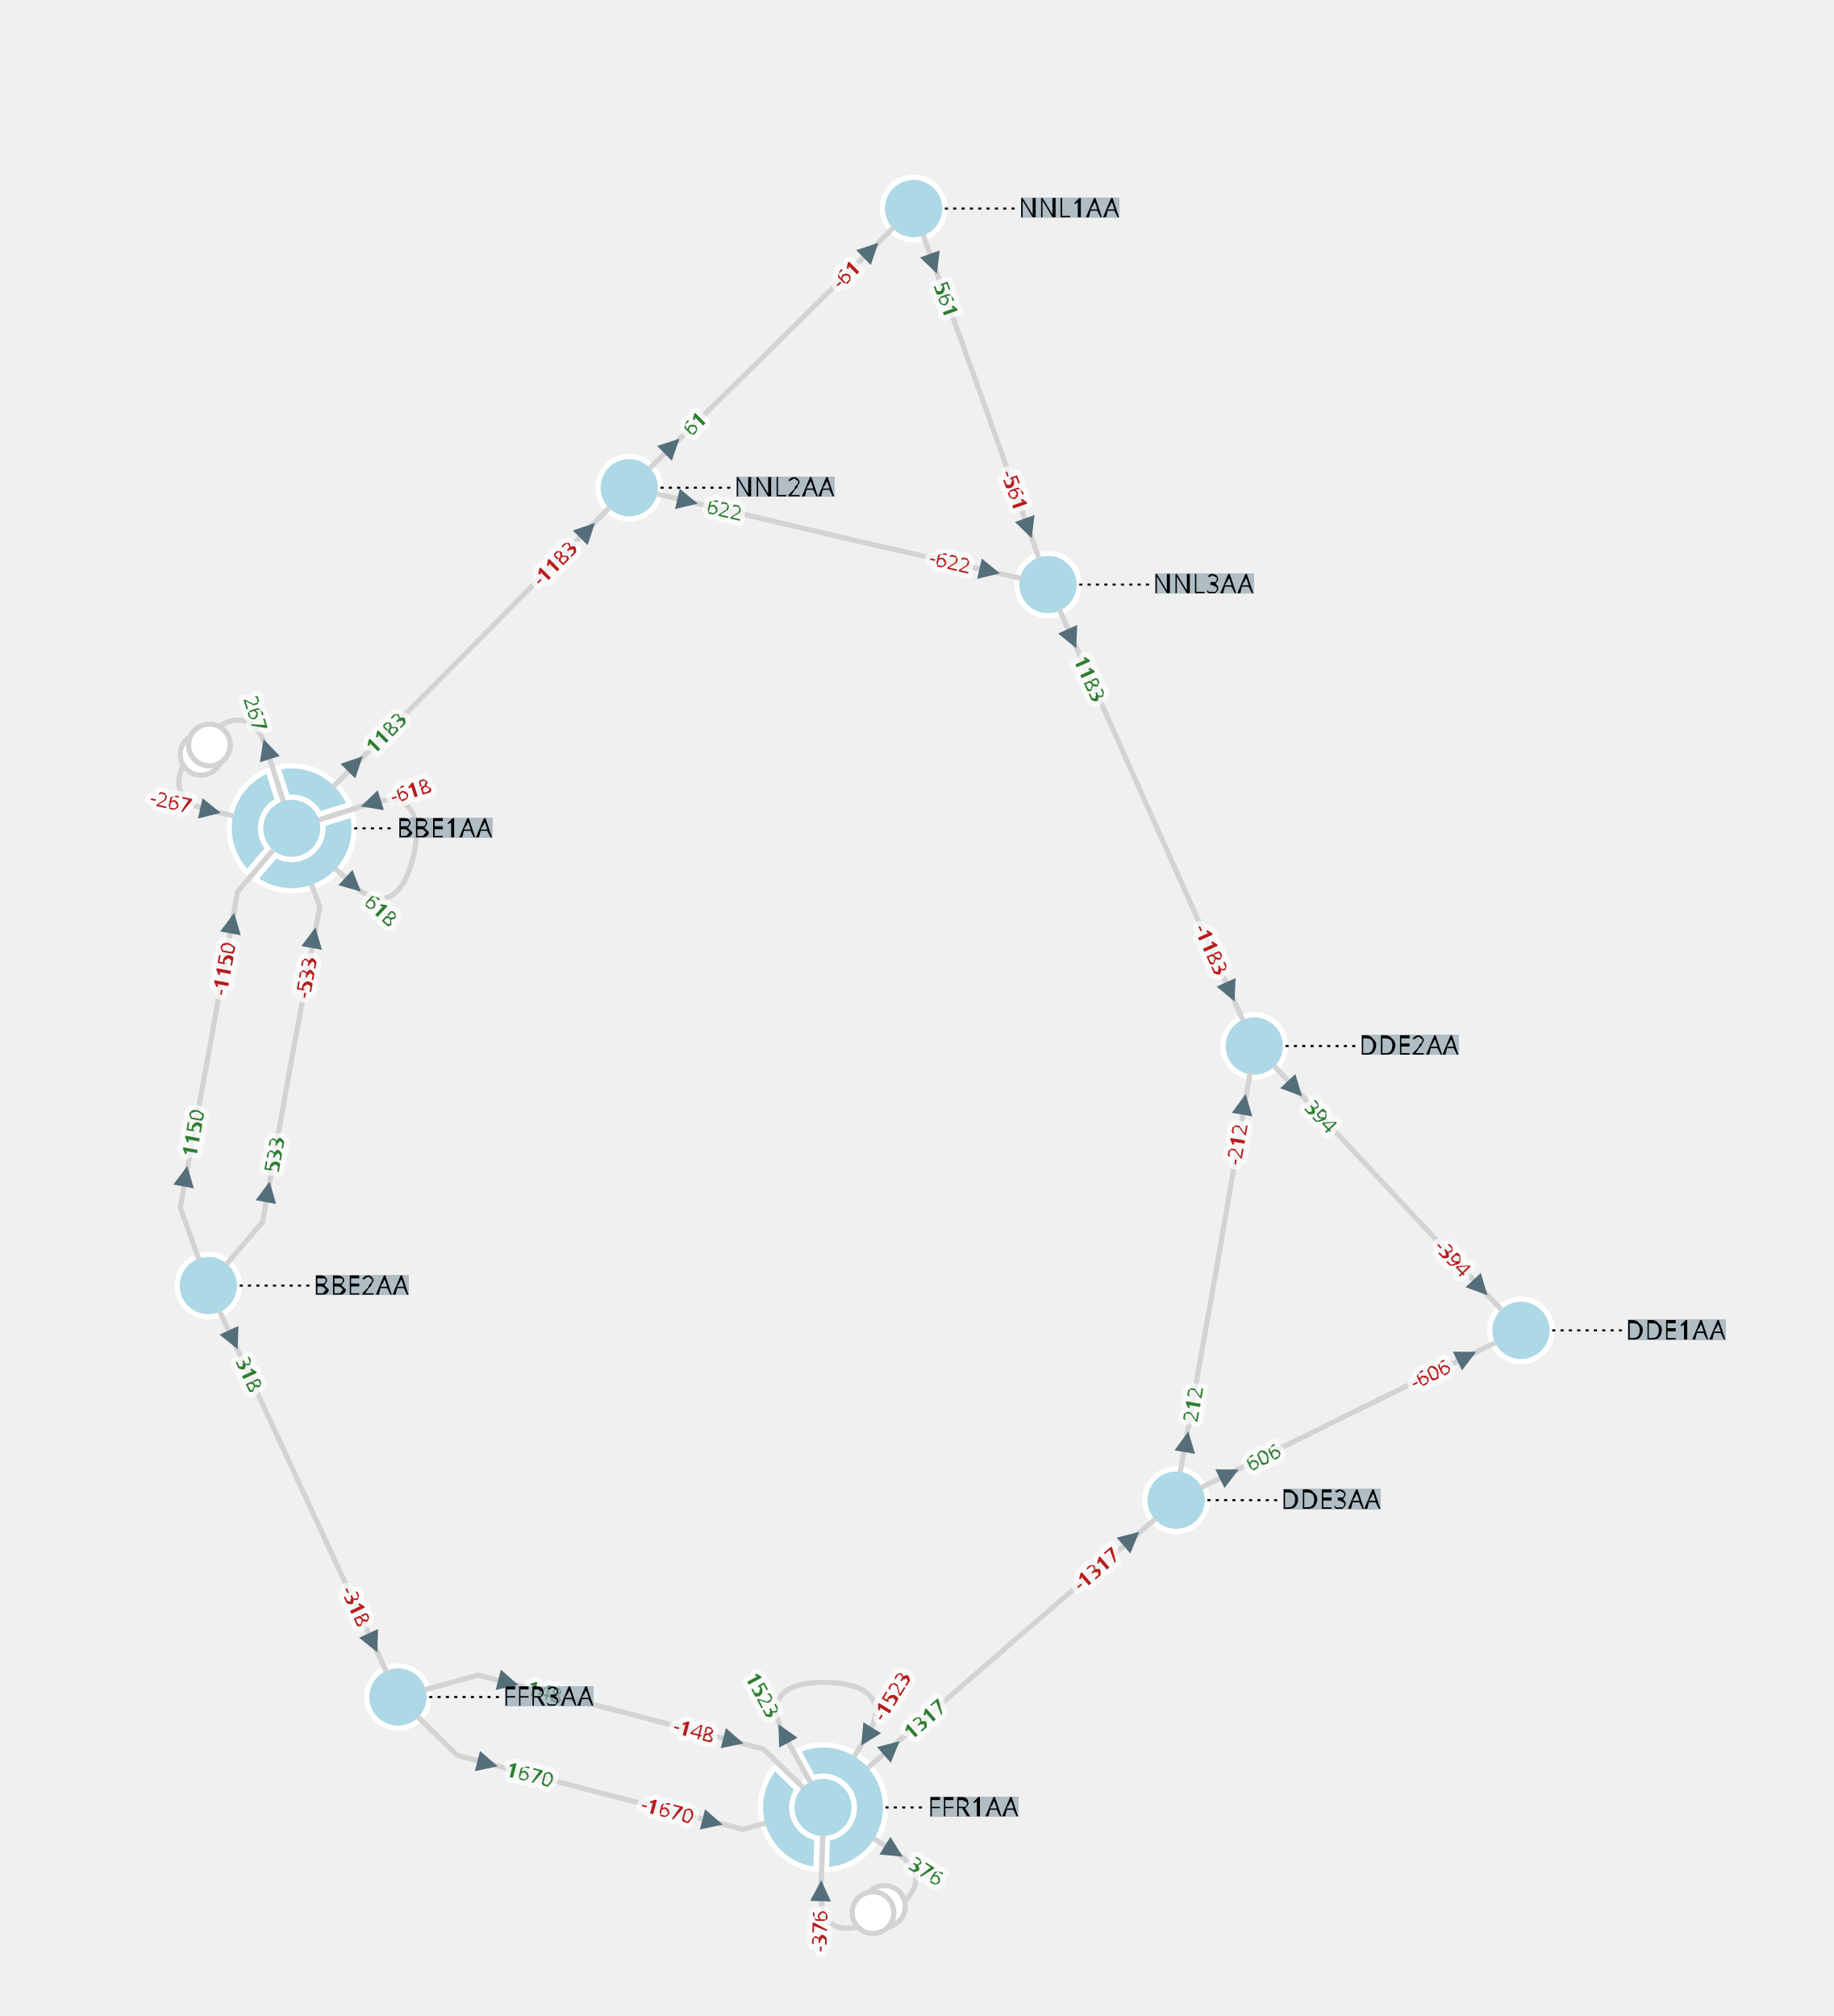
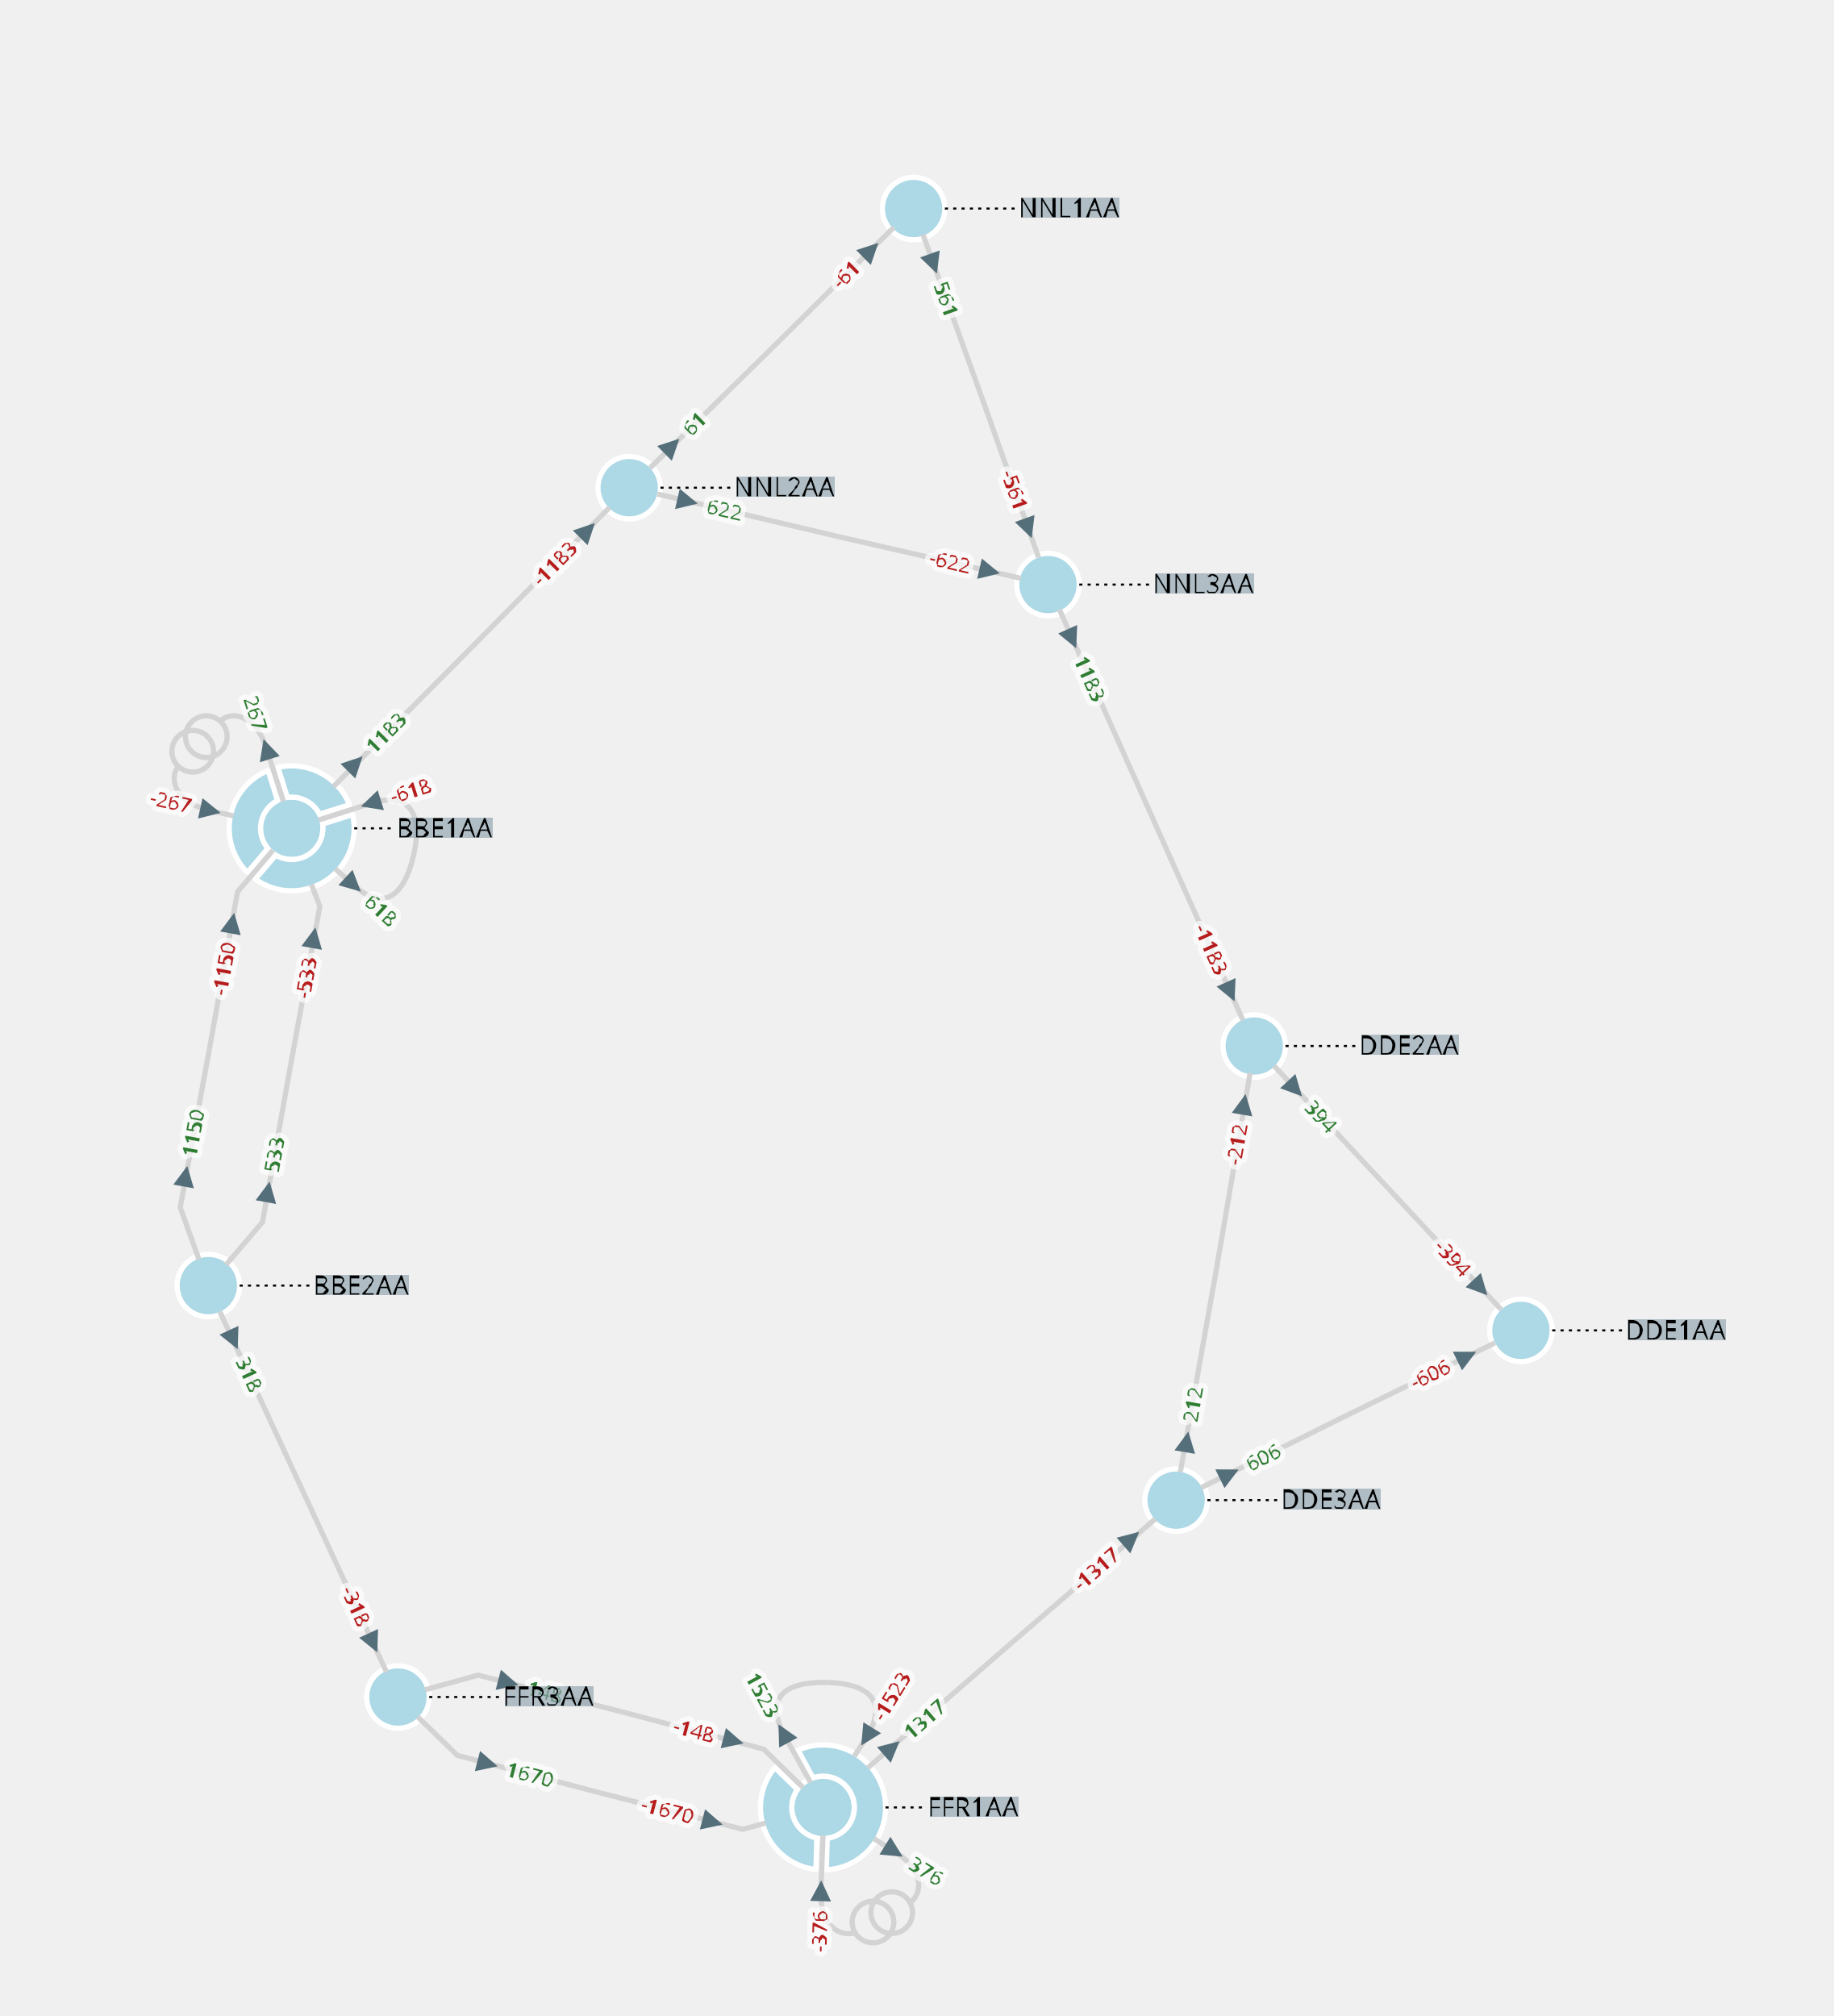
<svg xmlns="http://www.w3.org/2000/svg" width="800.00" height="879.76" viewBox="-7.54 -10.03 17.60 19.35">
  <style>
.nad-branch-edges polyline, .nad-branch-edges path {stroke: var(--nad-vl-color, lightgrey); stroke-width: 0.05; fill: none}
- .nad-branch-edges circle {stroke: var(--nad-vl-color, lightgrey); stroke-width: 0.05; fill: white}
+ .nad-branch-edges circle {stroke: var(--nad-vl-color, lightgrey); stroke-width: 0.05; fill: none}
.nad-3wt-edges polyline {stroke: var(--nad-vl-color, lightgrey); stroke-width: 0.05; fill: none}
.nad-text-edges {stroke: black; stroke-width: 0.02; stroke-dasharray: .03,.05}
.nad-branch-edges .nad-disconnected polyline {stroke-dasharray: .1,.1}
.nad-vl-nodes circle, .nad-vl-nodes path {fill: var(--nad-vl-color, lightblue); stroke-width: 0.05; stroke: white; stroke-linejoin:round}
.nad-vl-nodes circle.nad-unknown-busnode {stroke: lightgrey; stroke-dasharray: .05,.05; fill: none}
.nad-hvdc-edge polyline.nad-hvdc {stroke: grey; stroke-width: 0.2}
.nad-3wt-nodes circle {stroke: var(--nad-vl-color, lightgrey); stroke-width: 0.05; fill: none}
- .nad-3wt-bg circle {stroke: none; fill: white}
.nad-state-out .nad-arrow-in {visibility: hidden}
.nad-state-in .nad-arrow-out {visibility: hidden}
.nad-active path {stroke: none; fill: #546e7a}
.nad-active {visibility: visible}
.nad-reactive {visibility: hidden}
.nad-reactive path {stroke: none; fill: #0277bd}
.nad-text-background {flood-color: #90a4aeaa}
.nad-text-nodes {font: 0.25px "Verdana"; fill: black}
.nad-edge-infos text {font: 0.2px "Verdana"; dominant-baseline:middle; stroke: #FFFFFFAA; stroke-width: 0.1; stroke-linejoin:round; paint-order: stroke}
.nad-edge-infos .nad-state-in text {fill: #b71c1c}
.nad-edge-infos .nad-state-out text {fill: #2e7d32}
.nad-vl0to30 {--nad-vl-color: #AFB42B}
.nad-vl30to50 {--nad-vl-color: #EF9A9A}
.nad-vl50to70 {--nad-vl-color: #9C27B0}
.nad-vl70to120 {--nad-vl-color: #E65100}
.nad-vl120to180 {--nad-vl-color: #00ACC1}
.nad-vl180to300 {--nad-vl-color: #2E7D32}
.nad-vl300to500 {--nad-vl-color: #D32F2F}
.nad-branch-edges .nad-overload polyline, .nad-branch-edges .nad-overload path {animation: line-blink 3s infinite}
.nad-vl-nodes .nad-overvoltage {animation: node-over-blink 3s infinite}
.nad-vl-nodes .nad-undervoltage {animation: node-under-blink 3s infinite}

@keyframes line-blink {
  0%, 80%, 100% {stroke: var(--nad-vl-color, black); stroke-width: 0.05}
  40% {stroke: #FFEB3B; stroke-width: 0.15}
}
@keyframes node-over-blink {
  0%, 80%, 100% {stroke: white; stroke-width: 0.05}
  40% {stroke: #ff5722; stroke-width: 0.15}
}
@keyframes node-under-blink {
  0%, 80%, 100% {stroke: white; stroke-width: 0.05}
  40% {stroke: #00BCD4; stroke-width: 0.15}
}
</style>
  <defs>
    <filter id="textBgFilter" x="0" y="0" width="1" height="1">
      <feFlood class="nad-text-background" />
      <feComposite in="SourceGraphic" operator="over" />
    </filter>
  </defs>
  <g class="nad-vl-nodes">
    <g transform="translate(-4.74,-2.08)" id="0" class="nad-vl300to500">
      <circle r="0.30" id="1" />
      <path d="M-0.132,-0.585 A0.600,0.600 80.451 0 1 0.555,-0.227 L0.267,-0.136 A0.300,0.300 -70.901 0 0 -0.041,-0.297 Z M0.585,-0.132 A0.600,0.600 138.195 0 1 -0.349,0.488 L-0.153,0.258 A0.300,0.300 -128.646 0 0 0.297,-0.041 Z M-0.425,0.424 A0.600,0.600 112.706 0 1 -0.227,-0.555 L-0.136,-0.267 A0.300,0.300 -103.157 0 0 -0.229,0.193 Z " id="2" />
    </g>
    <g transform="translate(-5.54,2.31)" id="3" class="nad-vl300to500">
      <circle r="0.30" id="4" />
    </g>
    <g transform="translate(7.06,2.74)" id="5" class="nad-vl300to500">
      <circle r="0.30" id="6" />
    </g>
    <g transform="translate(4.50,0.01)" id="7" class="nad-vl300to500">
      <circle r="0.30" id="8" />
    </g>
    <g transform="translate(3.75,4.37)" id="9" class="nad-vl300to500">
      <circle r="0.30" id="10" />
    </g>
    <g transform="translate(0.36,7.32)" id="11" class="nad-vl300to500">
      <circle r="0.30" id="12" />
      <path d="M-0.239,-0.550 A0.600,0.600 200.451 1 1 0.032,0.599 L0.041,0.297 A0.300,0.300 -190.901 1 0 -0.096,-0.284 Z M-0.068,0.596 A0.600,0.600 123.226 0 1 -0.462,-0.383 L-0.246,-0.172 A0.300,0.300 -113.677 0 0 -0.059,0.294 Z " id="13" />
    </g>
    <g transform="translate(-3.72,6.26)" id="14" class="nad-vl300to500">
      <circle r="0.30" id="15" />
    </g>
    <g transform="translate(1.23,-8.03)" id="16" class="nad-vl300to500">
      <circle r="0.30" id="17" />
    </g>
    <g transform="translate(-1.50,-5.35)" id="18" class="nad-vl300to500">
      <circle r="0.30" id="19" />
    </g>
    <g transform="translate(2.52,-4.42)" id="20" class="nad-vl300to500">
      <circle r="0.30" id="21" />
    </g>
  </g>
  <g class="nad-branch-edges">
    <g id="22">
      <g class="nad-vl300to500">
        <polyline points="-4.92,-1.87 -5.26,-1.47 -5.53,0.04" />
        <g class="nad-edge-infos" transform="translate(-5.31,-1.17)">
          <g class="nad-active nad-state-in">
            <g transform="rotate(-169.70)">
              <path class="nad-arrow-in" d="M-0.1 -0.1 H0.1 L0 0.1z" />
              <path class="nad-arrow-out" d="M-0.1 0.1 H0.1 L0 -0.1z" />
            </g>
            <text transform="rotate(-79.70)" x="-0.19" style="text-anchor:end">-1150</text>
          </g>
          <g class="nad-reactive nad-state-out">
            <g transform="rotate(-169.70)">
              <path class="nad-arrow-in" d="M-0.1 -0.1 H0.1 L0 0.1z" />
              <path class="nad-arrow-out" d="M-0.1 0.1 H0.1 L0 -0.1z" />
            </g>
            <text transform="rotate(-79.70)" x="-0.19" style="text-anchor:end">41</text>
          </g>
        </g>
      </g>
      <g class="nad-vl300to500">
        <polyline points="-5.63,2.06 -5.81,1.56 -5.53,0.04" />
        <g class="nad-edge-infos" transform="translate(-5.76,1.26)">
          <g class="nad-active nad-state-out">
            <g transform="rotate(10.30)">
              <path class="nad-arrow-in" d="M-0.1 -0.1 H0.1 L0 0.1z" />
              <path class="nad-arrow-out" d="M-0.1 0.1 H0.1 L0 -0.1z" />
            </g>
            <text transform="rotate(-79.70)" x="0.19">1150</text>
          </g>
          <g class="nad-reactive nad-state-out">
            <g transform="rotate(10.30)">
              <path class="nad-arrow-in" d="M-0.1 -0.1 H0.1 L0 0.1z" />
              <path class="nad-arrow-out" d="M-0.1 0.1 H0.1 L0 -0.1z" />
            </g>
            <text transform="rotate(-79.70)" x="0.19">41</text>
          </g>
        </g>
      </g>
    </g>
    <g id="23">
      <g class="nad-vl300to500">
        <path d="M-4.48,-2.16 L-3.98,-2.32 C-3.60,-2.44 -3.48,-2.21 -3.57,-1.82" />
        <g class="nad-edge-infos" transform="translate(-3.98,-2.32)">
          <g class="nad-active nad-state-in">
            <g transform="rotate(72.56)">
              <path class="nad-arrow-in" d="M-0.1 -0.1 H0.1 L0 0.1z" />
              <path class="nad-arrow-out" d="M-0.1 0.1 H0.1 L0 -0.1z" />
            </g>
            <text transform="rotate(-17.44)" x="0.19">-618</text>
          </g>
          <g class="nad-reactive nad-state-out">
            <g transform="rotate(72.56)">
              <path class="nad-arrow-in" d="M-0.1 -0.1 H0.1 L0 0.1z" />
              <path class="nad-arrow-out" d="M-0.1 0.1 H0.1 L0 -0.1z" />
            </g>
            <text transform="rotate(-17.44)" x="0.19">12</text>
          </g>
        </g>
      </g>
      <g class="nad-vl300to500">
        <path d="M-4.32,-1.69 L-4.15,-1.54 C-3.86,-1.27 -3.66,-1.43 -3.57,-1.82" />
        <g class="nad-edge-infos" transform="translate(-4.15,-1.54)">
          <g class="nad-active nad-state-out">
            <g transform="rotate(132.56)">
              <path class="nad-arrow-in" d="M-0.1 -0.1 H0.1 L0 0.1z" />
              <path class="nad-arrow-out" d="M-0.1 0.1 H0.1 L0 -0.1z" />
            </g>
            <text transform="rotate(42.56)" x="0.19">618</text>
          </g>
          <g class="nad-reactive nad-state-out">
            <g transform="rotate(132.56)">
              <path class="nad-arrow-in" d="M-0.1 -0.1 H0.1 L0 0.1z" />
              <path class="nad-arrow-out" d="M-0.1 0.1 H0.1 L0 -0.1z" />
            </g>
            <text transform="rotate(42.56)" x="0.19">12</text>
          </g>
        </g>
      </g>
    </g>
    <g id="24">
      <g class="nad-vl300to500">
-         <path d="M-5.30,-2.20 L-5.52,-2.25 C-5.91,-2.34 -5.90,-2.60 -5.63,-2.89" />
+         <path d="M-5.30,-2.20 L-5.52,-2.25 C-5.91,-2.34 -5.90,-2.60 -5.83,-2.67" />
        <g class="nad-edge-infos" transform="translate(-5.52,-2.25)">
          <g class="nad-active nad-state-in">
            <g transform="rotate(-77.44)">
              <path class="nad-arrow-in" d="M-0.1 -0.1 H0.1 L0 0.1z" />
              <path class="nad-arrow-out" d="M-0.1 0.1 H0.1 L0 -0.1z" />
            </g>
            <text transform="rotate(-347.44)" x="-0.19" style="text-anchor:end">-267</text>
          </g>
          <g class="nad-reactive nad-state-out">
            <g transform="rotate(-77.44)">
              <path class="nad-arrow-in" d="M-0.1 -0.1 H0.1 L0 0.1z" />
              <path class="nad-arrow-out" d="M-0.1 0.1 H0.1 L0 -0.1z" />
            </g>
            <text transform="rotate(-347.44)" x="-0.19" style="text-anchor:end">8</text>
          </g>
        </g>
-         <circle cx="-5.61" cy="-2.79" r="0.20" />
-       </g>
-       <g class="nad-vl300to500">
-         <path d="M-4.82,-2.34 L-4.98,-2.84 C-5.10,-3.22 -5.36,-3.19 -5.63,-2.89" />
+         <circle cx="-5.69" cy="-2.82" r="0.20" />
+       </g>
+       <g class="nad-vl300to500">
+         <path d="M-4.82,-2.34 L-4.98,-2.84 C-5.10,-3.22 -5.36,-3.19 -5.42,-3.11" />
        <g class="nad-edge-infos" transform="translate(-4.98,-2.84)">
          <g class="nad-active nad-state-out">
            <g transform="rotate(-17.44)">
              <path class="nad-arrow-in" d="M-0.1 -0.1 H0.1 L0 0.1z" />
              <path class="nad-arrow-out" d="M-0.1 0.1 H0.1 L0 -0.1z" />
            </g>
            <text transform="rotate(-287.44)" x="-0.19" style="text-anchor:end">267</text>
          </g>
          <g class="nad-reactive nad-state-out">
            <g transform="rotate(-17.44)">
              <path class="nad-arrow-in" d="M-0.1 -0.1 H0.1 L0 0.1z" />
              <path class="nad-arrow-out" d="M-0.1 0.1 H0.1 L0 -0.1z" />
            </g>
            <text transform="rotate(-287.44)" x="-0.19" style="text-anchor:end">4</text>
          </g>
        </g>
-         <circle cx="-5.53" cy="-2.88" r="0.20" />
+         <circle cx="-5.56" cy="-2.96" r="0.20" />
      </g>
    </g>
    <g id="25">
      <g class="nad-vl300to500">
        <polyline points="-5.37,2.11 -5.02,1.70 -4.75,0.19" />
        <g class="nad-edge-infos" transform="translate(-4.97,1.41)">
          <g class="nad-active nad-state-out">
            <g transform="rotate(10.30)">
              <path class="nad-arrow-in" d="M-0.1 -0.1 H0.1 L0 0.1z" />
              <path class="nad-arrow-out" d="M-0.1 0.1 H0.1 L0 -0.1z" />
            </g>
            <text transform="rotate(-79.70)" x="0.19">533</text>
          </g>
          <g class="nad-reactive nad-state-out">
            <g transform="rotate(10.30)">
              <path class="nad-arrow-in" d="M-0.1 -0.1 H0.1 L0 0.1z" />
              <path class="nad-arrow-out" d="M-0.1 0.1 H0.1 L0 -0.1z" />
            </g>
            <text transform="rotate(-79.70)" x="0.19">9</text>
          </g>
        </g>
      </g>
      <g class="nad-vl300to500">
        <polyline points="-4.55,-1.54 -4.47,-1.33 -4.75,0.19" />
        <g class="nad-edge-infos" transform="translate(-4.53,-1.03)">
          <g class="nad-active nad-state-in">
            <g transform="rotate(-169.70)">
              <path class="nad-arrow-in" d="M-0.1 -0.1 H0.1 L0 0.1z" />
              <path class="nad-arrow-out" d="M-0.1 0.1 H0.1 L0 -0.1z" />
            </g>
            <text transform="rotate(-79.70)" x="-0.19" style="text-anchor:end">-533</text>
          </g>
          <g class="nad-reactive nad-state-out">
            <g transform="rotate(-169.70)">
              <path class="nad-arrow-in" d="M-0.1 -0.1 H0.1 L0 0.1z" />
              <path class="nad-arrow-out" d="M-0.1 0.1 H0.1 L0 -0.1z" />
            </g>
            <text transform="rotate(-79.70)" x="-0.19" style="text-anchor:end">9</text>
          </g>
        </g>
      </g>
    </g>
    <g id="26">
      <g class="nad-vl300to500">
        <polyline points="-1.69,-5.16 -3.01,-3.82" />
        <g class="nad-edge-infos" transform="translate(-1.90,-4.94)">
          <g class="nad-active nad-state-in">
            <g transform="rotate(-135.19)">
              <path class="nad-arrow-in" d="M-0.1 -0.1 H0.1 L0 0.1z" />
              <path class="nad-arrow-out" d="M-0.1 0.1 H0.1 L0 -0.1z" />
            </g>
            <text transform="rotate(-45.19)" x="-0.19" style="text-anchor:end">-1183</text>
          </g>
          <g class="nad-reactive nad-state-out">
            <g transform="rotate(-135.19)">
              <path class="nad-arrow-in" d="M-0.1 -0.1 H0.1 L0 0.1z" />
              <path class="nad-arrow-out" d="M-0.1 0.1 H0.1 L0 -0.1z" />
            </g>
            <text transform="rotate(-45.19)" x="-0.19" style="text-anchor:end">44</text>
          </g>
        </g>
      </g>
      <g class="nad-vl300to500">
        <polyline points="-4.34,-2.48 -3.01,-3.82" />
        <g class="nad-edge-infos" transform="translate(-4.13,-2.70)">
          <g class="nad-active nad-state-out">
            <g transform="rotate(44.81)">
              <path class="nad-arrow-in" d="M-0.1 -0.1 H0.1 L0 0.1z" />
              <path class="nad-arrow-out" d="M-0.1 0.1 H0.1 L0 -0.1z" />
            </g>
            <text transform="rotate(-45.19)" x="0.19">1183</text>
          </g>
          <g class="nad-reactive nad-state-out">
            <g transform="rotate(44.81)">
              <path class="nad-arrow-in" d="M-0.1 -0.1 H0.1 L0 0.1z" />
              <path class="nad-arrow-out" d="M-0.1 0.1 H0.1 L0 -0.1z" />
            </g>
            <text transform="rotate(-45.19)" x="0.19">44</text>
          </g>
        </g>
      </g>
    </g>
    <g id="27">
      <g class="nad-vl300to500">
        <polyline points="-5.43,2.56 -4.63,4.29" />
        <g class="nad-edge-infos" transform="translate(-5.30,2.83)">
          <g class="nad-active nad-state-out">
            <g transform="rotate(155.26)">
              <path class="nad-arrow-in" d="M-0.1 -0.1 H0.1 L0 0.1z" />
              <path class="nad-arrow-out" d="M-0.1 0.1 H0.1 L0 -0.1z" />
            </g>
            <text transform="rotate(65.26)" x="0.19">318</text>
          </g>
          <g class="nad-reactive nad-state-out">
            <g transform="rotate(155.26)">
              <path class="nad-arrow-in" d="M-0.1 -0.1 H0.1 L0 0.1z" />
              <path class="nad-arrow-out" d="M-0.1 0.1 H0.1 L0 -0.1z" />
            </g>
            <text transform="rotate(65.26)" x="0.19">3</text>
          </g>
        </g>
      </g>
      <g class="nad-vl300to500">
        <polyline points="-3.83,6.02 -4.63,4.29" />
        <g class="nad-edge-infos" transform="translate(-3.96,5.74)">
          <g class="nad-active nad-state-in">
            <g transform="rotate(-24.74)">
              <path class="nad-arrow-in" d="M-0.1 -0.1 H0.1 L0 0.1z" />
              <path class="nad-arrow-out" d="M-0.1 0.1 H0.1 L0 -0.1z" />
            </g>
            <text transform="rotate(-294.74)" x="-0.19" style="text-anchor:end">-318</text>
          </g>
          <g class="nad-reactive nad-state-out">
            <g transform="rotate(-24.74)">
              <path class="nad-arrow-in" d="M-0.1 -0.1 H0.1 L0 0.1z" />
              <path class="nad-arrow-out" d="M-0.1 0.1 H0.1 L0 -0.1z" />
            </g>
            <text transform="rotate(-294.74)" x="-0.19" style="text-anchor:end">3</text>
          </g>
        </g>
      </g>
    </g>
    <g id="28">
      <g class="nad-vl300to500">
        <polyline points="6.87,2.54 5.78,1.37" />
        <g class="nad-edge-infos" transform="translate(6.67,2.33)">
          <g class="nad-active nad-state-in">
            <g transform="rotate(-43.04)">
              <path class="nad-arrow-in" d="M-0.1 -0.1 H0.1 L0 0.1z" />
              <path class="nad-arrow-out" d="M-0.1 0.1 H0.1 L0 -0.1z" />
            </g>
            <text transform="rotate(-313.04)" x="-0.19" style="text-anchor:end">-394</text>
          </g>
          <g class="nad-reactive nad-state-out">
            <g transform="rotate(-43.04)">
              <path class="nad-arrow-in" d="M-0.1 -0.1 H0.1 L0 0.1z" />
              <path class="nad-arrow-out" d="M-0.1 0.1 H0.1 L0 -0.1z" />
            </g>
            <text transform="rotate(-313.04)" x="-0.19" style="text-anchor:end">5</text>
          </g>
        </g>
      </g>
      <g class="nad-vl300to500">
        <polyline points="4.69,0.20 5.78,1.37" />
        <g class="nad-edge-infos" transform="translate(4.89,0.42)">
          <g class="nad-active nad-state-out">
            <g transform="rotate(136.96)">
              <path class="nad-arrow-in" d="M-0.1 -0.1 H0.1 L0 0.1z" />
              <path class="nad-arrow-out" d="M-0.1 0.1 H0.1 L0 -0.1z" />
            </g>
            <text transform="rotate(46.96)" x="0.19">394</text>
          </g>
          <g class="nad-reactive nad-state-out">
            <g transform="rotate(136.96)">
              <path class="nad-arrow-in" d="M-0.1 -0.1 H0.1 L0 0.1z" />
              <path class="nad-arrow-out" d="M-0.1 0.1 H0.1 L0 -0.1z" />
            </g>
            <text transform="rotate(46.96)" x="0.19">5</text>
          </g>
        </g>
      </g>
    </g>
    <g id="29">
      <g class="nad-vl300to500">
        <polyline points="6.81,2.86 5.40,3.55" />
        <g class="nad-edge-infos" transform="translate(6.54,2.99)">
          <g class="nad-active nad-state-in">
            <g transform="rotate(-116.19)">
              <path class="nad-arrow-in" d="M-0.1 -0.1 H0.1 L0 0.1z" />
              <path class="nad-arrow-out" d="M-0.1 0.1 H0.1 L0 -0.1z" />
            </g>
            <text transform="rotate(-26.19)" x="-0.19" style="text-anchor:end">-606</text>
          </g>
          <g class="nad-reactive nad-state-out">
            <g transform="rotate(-116.19)">
              <path class="nad-arrow-in" d="M-0.1 -0.1 H0.1 L0 0.1z" />
              <path class="nad-arrow-out" d="M-0.1 0.1 H0.1 L0 -0.1z" />
            </g>
            <text transform="rotate(-26.19)" x="-0.19" style="text-anchor:end">11</text>
          </g>
        </g>
      </g>
      <g class="nad-vl300to500">
        <polyline points="3.99,4.25 5.40,3.55" />
        <g class="nad-edge-infos" transform="translate(4.26,4.12)">
          <g class="nad-active nad-state-out">
            <g transform="rotate(63.81)">
              <path class="nad-arrow-in" d="M-0.1 -0.1 H0.1 L0 0.1z" />
              <path class="nad-arrow-out" d="M-0.1 0.1 H0.1 L0 -0.1z" />
            </g>
            <text transform="rotate(-26.19)" x="0.19">606</text>
          </g>
          <g class="nad-reactive nad-state-out">
            <g transform="rotate(63.81)">
              <path class="nad-arrow-in" d="M-0.1 -0.1 H0.1 L0 0.1z" />
              <path class="nad-arrow-out" d="M-0.1 0.1 H0.1 L0 -0.1z" />
            </g>
            <text transform="rotate(-26.19)" x="0.19">11</text>
          </g>
        </g>
      </g>
    </g>
    <g id="30">
      <g class="nad-vl300to500">
        <polyline points="4.46,0.27 4.13,2.19" />
        <g class="nad-edge-infos" transform="translate(4.40,0.57)">
          <g class="nad-active nad-state-in">
            <g transform="rotate(-170.21)">
              <path class="nad-arrow-in" d="M-0.1 -0.1 H0.1 L0 0.1z" />
              <path class="nad-arrow-out" d="M-0.1 0.1 H0.1 L0 -0.1z" />
            </g>
            <text transform="rotate(-80.21)" x="-0.19" style="text-anchor:end">-212</text>
          </g>
          <g class="nad-reactive nad-state-out">
            <g transform="rotate(-170.21)">
              <path class="nad-arrow-in" d="M-0.1 -0.1 H0.1 L0 0.1z" />
              <path class="nad-arrow-out" d="M-0.1 0.1 H0.1 L0 -0.1z" />
            </g>
            <text transform="rotate(-80.21)" x="-0.19" style="text-anchor:end">1</text>
          </g>
        </g>
      </g>
      <g class="nad-vl300to500">
        <polyline points="3.79,4.10 4.13,2.19" />
        <g class="nad-edge-infos" transform="translate(3.85,3.81)">
          <g class="nad-active nad-state-out">
            <g transform="rotate(9.79)">
              <path class="nad-arrow-in" d="M-0.1 -0.1 H0.1 L0 0.1z" />
              <path class="nad-arrow-out" d="M-0.1 0.1 H0.1 L0 -0.1z" />
            </g>
            <text transform="rotate(-80.21)" x="0.19">212</text>
          </g>
          <g class="nad-reactive nad-state-out">
            <g transform="rotate(9.79)">
              <path class="nad-arrow-in" d="M-0.1 -0.1 H0.1 L0 0.1z" />
              <path class="nad-arrow-out" d="M-0.1 0.1 H0.1 L0 -0.1z" />
            </g>
            <text transform="rotate(-80.21)" x="0.19">1</text>
          </g>
        </g>
      </g>
    </g>
    <g id="31">
      <g class="nad-vl300to500">
        <polyline points="4.39,-0.24 3.51,-2.21" />
        <g class="nad-edge-infos" transform="translate(4.27,-0.51)">
          <g class="nad-active nad-state-in">
            <g transform="rotate(-24.10)">
              <path class="nad-arrow-in" d="M-0.1 -0.1 H0.1 L0 0.1z" />
              <path class="nad-arrow-out" d="M-0.1 0.1 H0.1 L0 -0.1z" />
            </g>
            <text transform="rotate(-294.10)" x="-0.19" style="text-anchor:end">-1183</text>
          </g>
          <g class="nad-reactive nad-state-out">
            <g transform="rotate(-24.10)">
              <path class="nad-arrow-in" d="M-0.1 -0.1 H0.1 L0 0.1z" />
              <path class="nad-arrow-out" d="M-0.1 0.1 H0.1 L0 -0.1z" />
            </g>
            <text transform="rotate(-294.10)" x="-0.19" style="text-anchor:end">44</text>
          </g>
        </g>
      </g>
      <g class="nad-vl300to500">
        <polyline points="2.63,-4.18 3.51,-2.21" />
        <g class="nad-edge-infos" transform="translate(2.75,-3.90)">
          <g class="nad-active nad-state-out">
            <g transform="rotate(155.90)">
              <path class="nad-arrow-in" d="M-0.1 -0.1 H0.1 L0 0.1z" />
              <path class="nad-arrow-out" d="M-0.1 0.1 H0.1 L0 -0.1z" />
            </g>
            <text transform="rotate(65.90)" x="0.19">1183</text>
          </g>
          <g class="nad-reactive nad-state-out">
            <g transform="rotate(155.90)">
              <path class="nad-arrow-in" d="M-0.1 -0.1 H0.1 L0 0.1z" />
              <path class="nad-arrow-out" d="M-0.1 0.1 H0.1 L0 -0.1z" />
            </g>
            <text transform="rotate(65.90)" x="0.19">44</text>
          </g>
        </g>
      </g>
    </g>
    <g id="32">
      <g class="nad-vl300to500">
        <polyline points="0.79,6.94 2.17,5.74" />
        <g class="nad-edge-infos" transform="translate(1.02,6.75)">
          <g class="nad-active nad-state-out">
            <g transform="rotate(48.94)">
              <path class="nad-arrow-in" d="M-0.1 -0.1 H0.1 L0 0.1z" />
              <path class="nad-arrow-out" d="M-0.1 0.1 H0.1 L0 -0.1z" />
            </g>
            <text transform="rotate(-41.06)" x="0.19">1317</text>
          </g>
          <g class="nad-reactive nad-state-out">
            <g transform="rotate(48.94)">
              <path class="nad-arrow-in" d="M-0.1 -0.1 H0.1 L0 0.1z" />
              <path class="nad-arrow-out" d="M-0.1 0.1 H0.1 L0 -0.1z" />
            </g>
            <text transform="rotate(-41.06)" x="0.19">54</text>
          </g>
        </g>
      </g>
      <g class="nad-vl300to500">
        <polyline points="3.55,4.55 2.17,5.74" />
        <g class="nad-edge-infos" transform="translate(3.32,4.74)">
          <g class="nad-active nad-state-in">
            <g transform="rotate(-131.06)">
              <path class="nad-arrow-in" d="M-0.1 -0.1 H0.1 L0 0.1z" />
              <path class="nad-arrow-out" d="M-0.1 0.1 H0.1 L0 -0.1z" />
            </g>
            <text transform="rotate(-41.06)" x="-0.19" style="text-anchor:end">-1317</text>
          </g>
          <g class="nad-reactive nad-state-out">
            <g transform="rotate(-131.06)">
              <path class="nad-arrow-in" d="M-0.1 -0.1 H0.1 L0 0.1z" />
              <path class="nad-arrow-out" d="M-0.1 0.1 H0.1 L0 -0.1z" />
            </g>
            <text transform="rotate(-41.06)" x="-0.19" style="text-anchor:end">54</text>
          </g>
        </g>
      </g>
    </g>
    <g id="33">
      <g class="nad-vl300to500">
        <path d="M0.24,7.08 L-0.02,6.61 C-0.20,6.26 0.00,6.11 0.40,6.12" />
        <g class="nad-edge-infos" transform="translate(-0.02,6.61)">
          <g class="nad-active nad-state-out">
            <g transform="rotate(-28.28)">
              <path class="nad-arrow-in" d="M-0.1 -0.1 H0.1 L0 0.1z" />
              <path class="nad-arrow-out" d="M-0.1 0.1 H0.1 L0 -0.1z" />
            </g>
            <text transform="rotate(-298.28)" x="-0.19" style="text-anchor:end">1523</text>
          </g>
          <g class="nad-reactive nad-state-out">
            <g transform="rotate(-28.28)">
              <path class="nad-arrow-in" d="M-0.1 -0.1 H0.1 L0 0.1z" />
              <path class="nad-arrow-out" d="M-0.1 0.1 H0.1 L0 -0.1z" />
            </g>
            <text transform="rotate(-298.28)" x="-0.19" style="text-anchor:end">73</text>
          </g>
        </g>
      </g>
      <g class="nad-vl300to500">
        <path d="M0.66,6.83 L0.78,6.64 C0.99,6.30 0.80,6.13 0.40,6.12" />
        <g class="nad-edge-infos" transform="translate(0.78,6.64)">
          <g class="nad-active nad-state-in">
            <g transform="rotate(31.72)">
              <path class="nad-arrow-in" d="M-0.1 -0.1 H0.1 L0 0.1z" />
              <path class="nad-arrow-out" d="M-0.1 0.1 H0.1 L0 -0.1z" />
            </g>
            <text transform="rotate(-58.28)" x="0.19">-1523</text>
          </g>
          <g class="nad-reactive nad-state-out">
            <g transform="rotate(31.72)">
              <path class="nad-arrow-in" d="M-0.1 -0.1 H0.1 L0 0.1z" />
              <path class="nad-arrow-out" d="M-0.1 0.1 H0.1 L0 -0.1z" />
            </g>
            <text transform="rotate(-58.28)" x="0.19">73</text>
          </g>
        </g>
      </g>
    </g>
    <g id="34">
      <g class="nad-vl300to500">
        <polyline points="0.17,7.13 -0.21,6.76 -1.58,6.40" />
        <g class="nad-edge-infos" transform="translate(-0.50,6.68)">
          <g class="nad-active nad-state-in">
            <g transform="rotate(-75.51)">
              <path class="nad-arrow-in" d="M-0.1 -0.1 H0.1 L0 0.1z" />
              <path class="nad-arrow-out" d="M-0.1 0.1 H0.1 L0 -0.1z" />
            </g>
            <text transform="rotate(-345.51)" x="-0.19" style="text-anchor:end">-148</text>
          </g>
          <g class="nad-reactive nad-state-out">
            <g transform="rotate(-75.51)">
              <path class="nad-arrow-in" d="M-0.1 -0.1 H0.1 L0 0.1z" />
              <path class="nad-arrow-out" d="M-0.1 0.1 H0.1 L0 -0.1z" />
            </g>
            <text transform="rotate(-345.51)" x="-0.19" style="text-anchor:end">1</text>
          </g>
        </g>
      </g>
      <g class="nad-vl300to500">
        <polyline points="-3.46,6.19 -2.95,6.05 -1.58,6.40" />
        <g class="nad-edge-infos" transform="translate(-2.66,6.12)">
          <g class="nad-active nad-state-out">
            <g transform="rotate(104.49)">
              <path class="nad-arrow-in" d="M-0.1 -0.1 H0.1 L0 0.1z" />
              <path class="nad-arrow-out" d="M-0.1 0.1 H0.1 L0 -0.1z" />
            </g>
            <text transform="rotate(14.49)" x="0.19">148</text>
          </g>
          <g class="nad-reactive nad-state-out">
            <g transform="rotate(104.49)">
              <path class="nad-arrow-in" d="M-0.1 -0.1 H0.1 L0 0.1z" />
              <path class="nad-arrow-out" d="M-0.1 0.1 H0.1 L0 -0.1z" />
            </g>
            <text transform="rotate(14.49)" x="0.19">1</text>
          </g>
        </g>
      </g>
    </g>
    <g id="35">
      <g class="nad-vl300to500">
-         <path d="M0.85,7.62 L1.04,7.74 C1.38,7.95 1.28,8.18 0.93,8.37" />
+         <path d="M0.85,7.62 L1.04,7.74 C1.38,7.95 1.28,8.18 1.20,8.23" />
        <g class="nad-edge-infos" transform="translate(1.04,7.74)">
          <g class="nad-active nad-state-out">
            <g transform="rotate(121.72)">
              <path class="nad-arrow-in" d="M-0.1 -0.1 H0.1 L0 0.1z" />
              <path class="nad-arrow-out" d="M-0.1 0.1 H0.1 L0 -0.1z" />
            </g>
            <text transform="rotate(31.72)" x="0.19">376</text>
          </g>
          <g class="nad-reactive nad-state-out">
            <g transform="rotate(121.72)">
              <path class="nad-arrow-in" d="M-0.1 -0.1 H0.1 L0 0.1z" />
              <path class="nad-arrow-out" d="M-0.1 0.1 H0.1 L0 -0.1z" />
            </g>
            <text transform="rotate(31.72)" x="0.19">4</text>
          </g>
        </g>
-         <circle cx="0.95" cy="8.27" r="0.20" />
-       </g>
-       <g class="nad-vl300to500">
-         <path d="M0.36,7.59 L0.34,8.12 C0.33,8.52 0.58,8.56 0.93,8.37" />
+         <circle cx="1.02" cy="8.33" r="0.20" />
+       </g>
+       <g class="nad-vl300to500">
+         <path d="M0.36,7.59 L0.34,8.12 C0.33,8.52 0.58,8.56 0.67,8.52" />
        <g class="nad-edge-infos" transform="translate(0.34,8.12)">
          <g class="nad-active nad-state-in">
            <g transform="rotate(-178.28)">
              <path class="nad-arrow-in" d="M-0.1 -0.1 H0.1 L0 0.1z" />
              <path class="nad-arrow-out" d="M-0.1 0.1 H0.1 L0 -0.1z" />
            </g>
            <text transform="rotate(-88.28)" x="-0.19" style="text-anchor:end">-376</text>
          </g>
          <g class="nad-reactive nad-state-out">
            <g transform="rotate(-178.28)">
              <path class="nad-arrow-in" d="M-0.1 -0.1 H0.1 L0 0.1z" />
              <path class="nad-arrow-out" d="M-0.1 0.1 H0.1 L0 -0.1z" />
            </g>
            <text transform="rotate(-88.28)" x="-0.19" style="text-anchor:end">9</text>
          </g>
        </g>
-         <circle cx="0.84" cy="8.33" r="0.20" />
+         <circle cx="0.84" cy="8.42" r="0.20" />
      </g>
    </g>
    <g id="36">
      <g class="nad-vl300to500">
        <polyline points="-0.19,7.47 -0.41,7.53 -1.78,7.18" />
        <g class="nad-edge-infos" transform="translate(-0.70,7.46)">
          <g class="nad-active nad-state-in">
            <g transform="rotate(-75.51)">
              <path class="nad-arrow-in" d="M-0.1 -0.1 H0.1 L0 0.1z" />
              <path class="nad-arrow-out" d="M-0.1 0.1 H0.1 L0 -0.1z" />
            </g>
            <text transform="rotate(-345.51)" x="-0.19" style="text-anchor:end">-1670</text>
          </g>
          <g class="nad-reactive nad-state-out">
            <g transform="rotate(-75.51)">
              <path class="nad-arrow-in" d="M-0.1 -0.1 H0.1 L0 0.1z" />
              <path class="nad-arrow-out" d="M-0.1 0.1 H0.1 L0 -0.1z" />
            </g>
            <text transform="rotate(-345.51)" x="-0.19" style="text-anchor:end">87</text>
          </g>
        </g>
      </g>
      <g class="nad-vl300to500">
        <polyline points="-3.53,6.45 -3.15,6.82 -1.78,7.18" />
        <g class="nad-edge-infos" transform="translate(-2.86,6.90)">
          <g class="nad-active nad-state-out">
            <g transform="rotate(104.49)">
              <path class="nad-arrow-in" d="M-0.1 -0.1 H0.1 L0 0.1z" />
              <path class="nad-arrow-out" d="M-0.1 0.1 H0.1 L0 -0.1z" />
            </g>
            <text transform="rotate(14.49)" x="0.19">1670</text>
          </g>
          <g class="nad-reactive nad-state-out">
            <g transform="rotate(104.49)">
              <path class="nad-arrow-in" d="M-0.1 -0.1 H0.1 L0 0.1z" />
              <path class="nad-arrow-out" d="M-0.1 0.1 H0.1 L0 -0.1z" />
            </g>
            <text transform="rotate(14.49)" x="0.19">87</text>
          </g>
        </g>
      </g>
    </g>
    <g id="37">
      <g class="nad-vl300to500">
        <polyline points="1.04,-7.85 -0.13,-6.69" />
        <g class="nad-edge-infos" transform="translate(0.82,-7.63)">
          <g class="nad-active nad-state-in">
            <g transform="rotate(-134.58)">
              <path class="nad-arrow-in" d="M-0.1 -0.1 H0.1 L0 0.1z" />
              <path class="nad-arrow-out" d="M-0.1 0.1 H0.1 L0 -0.1z" />
            </g>
            <text transform="rotate(-44.58)" x="-0.19" style="text-anchor:end">-61</text>
          </g>
          <g class="nad-reactive nad-state-out">
            <g transform="rotate(-134.58)">
              <path class="nad-arrow-in" d="M-0.1 -0.1 H0.1 L0 0.1z" />
              <path class="nad-arrow-out" d="M-0.1 0.1 H0.1 L0 -0.1z" />
            </g>
            <text transform="rotate(-44.58)" x="-0.19" style="text-anchor:end">0</text>
          </g>
        </g>
      </g>
      <g class="nad-vl300to500">
        <polyline points="-1.30,-5.54 -0.13,-6.69" />
        <g class="nad-edge-infos" transform="translate(-1.09,-5.75)">
          <g class="nad-active nad-state-out">
            <g transform="rotate(45.42)">
              <path class="nad-arrow-in" d="M-0.1 -0.1 H0.1 L0 0.1z" />
              <path class="nad-arrow-out" d="M-0.1 0.1 H0.1 L0 -0.1z" />
            </g>
            <text transform="rotate(-44.58)" x="0.19">61</text>
          </g>
          <g class="nad-reactive nad-state-out">
            <g transform="rotate(45.42)">
              <path class="nad-arrow-in" d="M-0.1 -0.1 H0.1 L0 0.1z" />
              <path class="nad-arrow-out" d="M-0.1 0.1 H0.1 L0 -0.1z" />
            </g>
            <text transform="rotate(-44.58)" x="0.19">0</text>
          </g>
        </g>
      </g>
    </g>
    <g id="38">
      <g class="nad-vl300to500">
        <polyline points="1.32,-7.78 1.88,-6.23" />
        <g class="nad-edge-infos" transform="translate(1.42,-7.50)">
          <g class="nad-active nad-state-out">
            <g transform="rotate(160.36)">
              <path class="nad-arrow-in" d="M-0.1 -0.1 H0.1 L0 0.1z" />
              <path class="nad-arrow-out" d="M-0.1 0.1 H0.1 L0 -0.1z" />
            </g>
            <text transform="rotate(70.36)" x="0.19">561</text>
          </g>
          <g class="nad-reactive nad-state-out">
            <g transform="rotate(160.36)">
              <path class="nad-arrow-in" d="M-0.1 -0.1 H0.1 L0 0.1z" />
              <path class="nad-arrow-out" d="M-0.1 0.1 H0.1 L0 -0.1z" />
            </g>
            <text transform="rotate(70.36)" x="0.19">10</text>
          </g>
        </g>
      </g>
      <g class="nad-vl300to500">
        <polyline points="2.43,-4.68 1.88,-6.23" />
        <g class="nad-edge-infos" transform="translate(2.33,-4.96)">
          <g class="nad-active nad-state-in">
            <g transform="rotate(-19.64)">
              <path class="nad-arrow-in" d="M-0.1 -0.1 H0.1 L0 0.1z" />
              <path class="nad-arrow-out" d="M-0.1 0.1 H0.1 L0 -0.1z" />
            </g>
            <text transform="rotate(-289.64)" x="-0.19" style="text-anchor:end">-561</text>
          </g>
          <g class="nad-reactive nad-state-out">
            <g transform="rotate(-19.64)">
              <path class="nad-arrow-in" d="M-0.1 -0.1 H0.1 L0 0.1z" />
              <path class="nad-arrow-out" d="M-0.1 0.1 H0.1 L0 -0.1z" />
            </g>
            <text transform="rotate(-289.64)" x="-0.19" style="text-anchor:end">10</text>
          </g>
        </g>
      </g>
    </g>
    <g id="39">
      <g class="nad-vl300to500">
        <polyline points="-1.23,-5.29 0.51,-4.88" />
        <g class="nad-edge-infos" transform="translate(-0.94,-5.22)">
          <g class="nad-active nad-state-out">
            <g transform="rotate(102.96)">
              <path class="nad-arrow-in" d="M-0.1 -0.1 H0.1 L0 0.1z" />
              <path class="nad-arrow-out" d="M-0.1 0.1 H0.1 L0 -0.1z" />
            </g>
            <text transform="rotate(12.96)" x="0.19">622</text>
          </g>
          <g class="nad-reactive nad-state-out">
            <g transform="rotate(102.96)">
              <path class="nad-arrow-in" d="M-0.1 -0.1 H0.1 L0 0.1z" />
              <path class="nad-arrow-out" d="M-0.1 0.1 H0.1 L0 -0.1z" />
            </g>
            <text transform="rotate(12.96)" x="0.19">12</text>
          </g>
        </g>
      </g>
      <g class="nad-vl300to500">
        <polyline points="2.26,-4.48 0.51,-4.88" />
        <g class="nad-edge-infos" transform="translate(1.96,-4.55)">
          <g class="nad-active nad-state-in">
            <g transform="rotate(-77.04)">
              <path class="nad-arrow-in" d="M-0.1 -0.1 H0.1 L0 0.1z" />
              <path class="nad-arrow-out" d="M-0.1 0.1 H0.1 L0 -0.1z" />
            </g>
            <text transform="rotate(-347.04)" x="-0.19" style="text-anchor:end">-622</text>
          </g>
          <g class="nad-reactive nad-state-out">
            <g transform="rotate(-77.04)">
              <path class="nad-arrow-in" d="M-0.1 -0.1 H0.1 L0 0.1z" />
              <path class="nad-arrow-out" d="M-0.1 0.1 H0.1 L0 -0.1z" />
            </g>
            <text transform="rotate(-347.04)" x="-0.19" style="text-anchor:end">12</text>
          </g>
        </g>
      </g>
    </g>
  </g>
  <g class="nad-text-edges">
    <polyline id="0_edge" points="-4.14,-2.08 -3.74,-2.08" />
    <polyline id="3_edge" points="-5.24,2.31 -4.54,2.31" />
    <polyline id="5_edge" points="7.36,2.74 8.06,2.74" />
    <polyline id="7_edge" points="4.80,0.01 5.50,0.01" />
    <polyline id="9_edge" points="4.05,4.37 4.75,4.37" />
    <polyline id="11_edge" points="0.96,7.32 1.36,7.32" />
    <polyline id="14_edge" points="-3.42,6.26 -2.72,6.26" />
    <polyline id="16_edge" points="1.53,-8.03 2.23,-8.03" />
    <polyline id="18_edge" points="-1.20,-5.35 -0.50,-5.35" />
    <polyline id="20_edge" points="2.82,-4.42 3.52,-4.42" />
  </g>
  <g class="nad-text-nodes">
    <text filter="url(#textBgFilter)" y="-2.08" style="dominant-baseline:middle" x="-3.74">BBE1AA</text>
    <text filter="url(#textBgFilter)" y="2.31" style="dominant-baseline:middle" x="-4.54">BBE2AA</text>
    <text filter="url(#textBgFilter)" y="2.74" style="dominant-baseline:middle" x="8.06">DDE1AA</text>
    <text filter="url(#textBgFilter)" y="0.01" style="dominant-baseline:middle" x="5.50">DDE2AA</text>
    <text filter="url(#textBgFilter)" y="4.37" style="dominant-baseline:middle" x="4.75">DDE3AA</text>
    <text filter="url(#textBgFilter)" y="7.32" style="dominant-baseline:middle" x="1.36">FFR1AA</text>
    <text filter="url(#textBgFilter)" y="6.26" style="dominant-baseline:middle" x="-2.72">FFR3AA</text>
    <text filter="url(#textBgFilter)" y="-8.03" style="dominant-baseline:middle" x="2.23">NNL1AA</text>
    <text filter="url(#textBgFilter)" y="-5.35" style="dominant-baseline:middle" x="-0.50">NNL2AA</text>
    <text filter="url(#textBgFilter)" y="-4.42" style="dominant-baseline:middle" x="3.52">NNL3AA</text>
  </g>
</svg>
